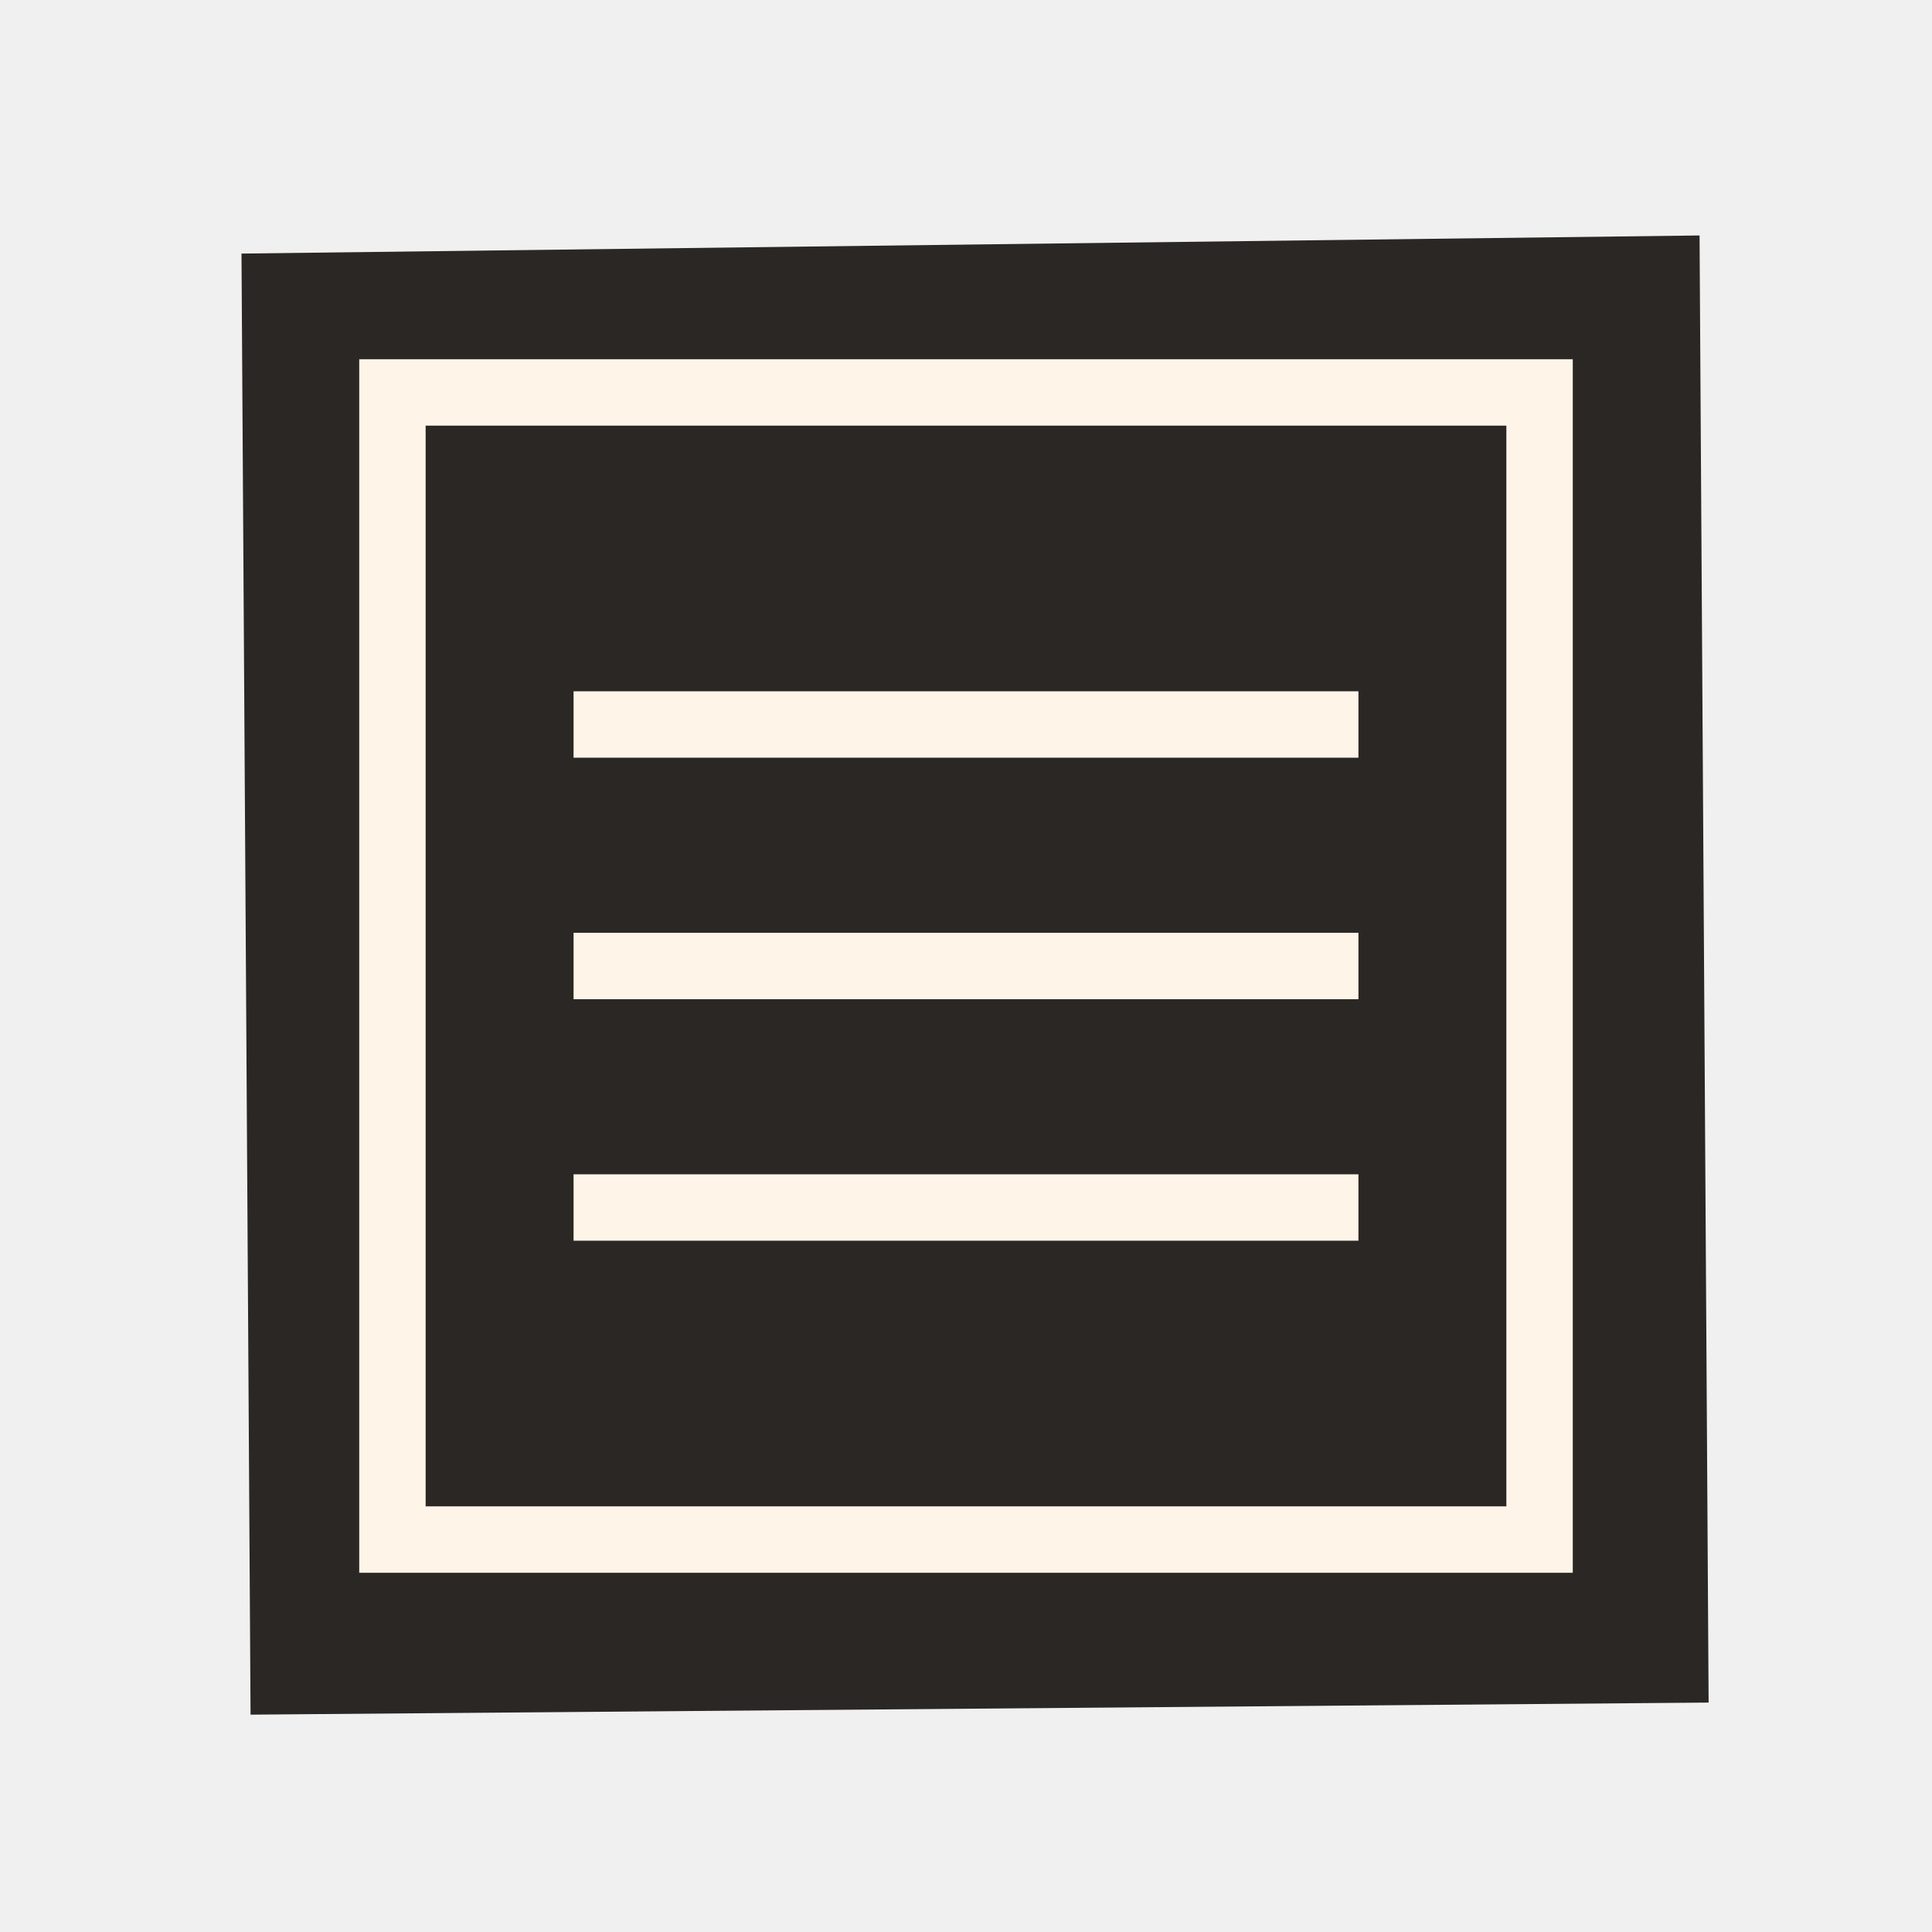
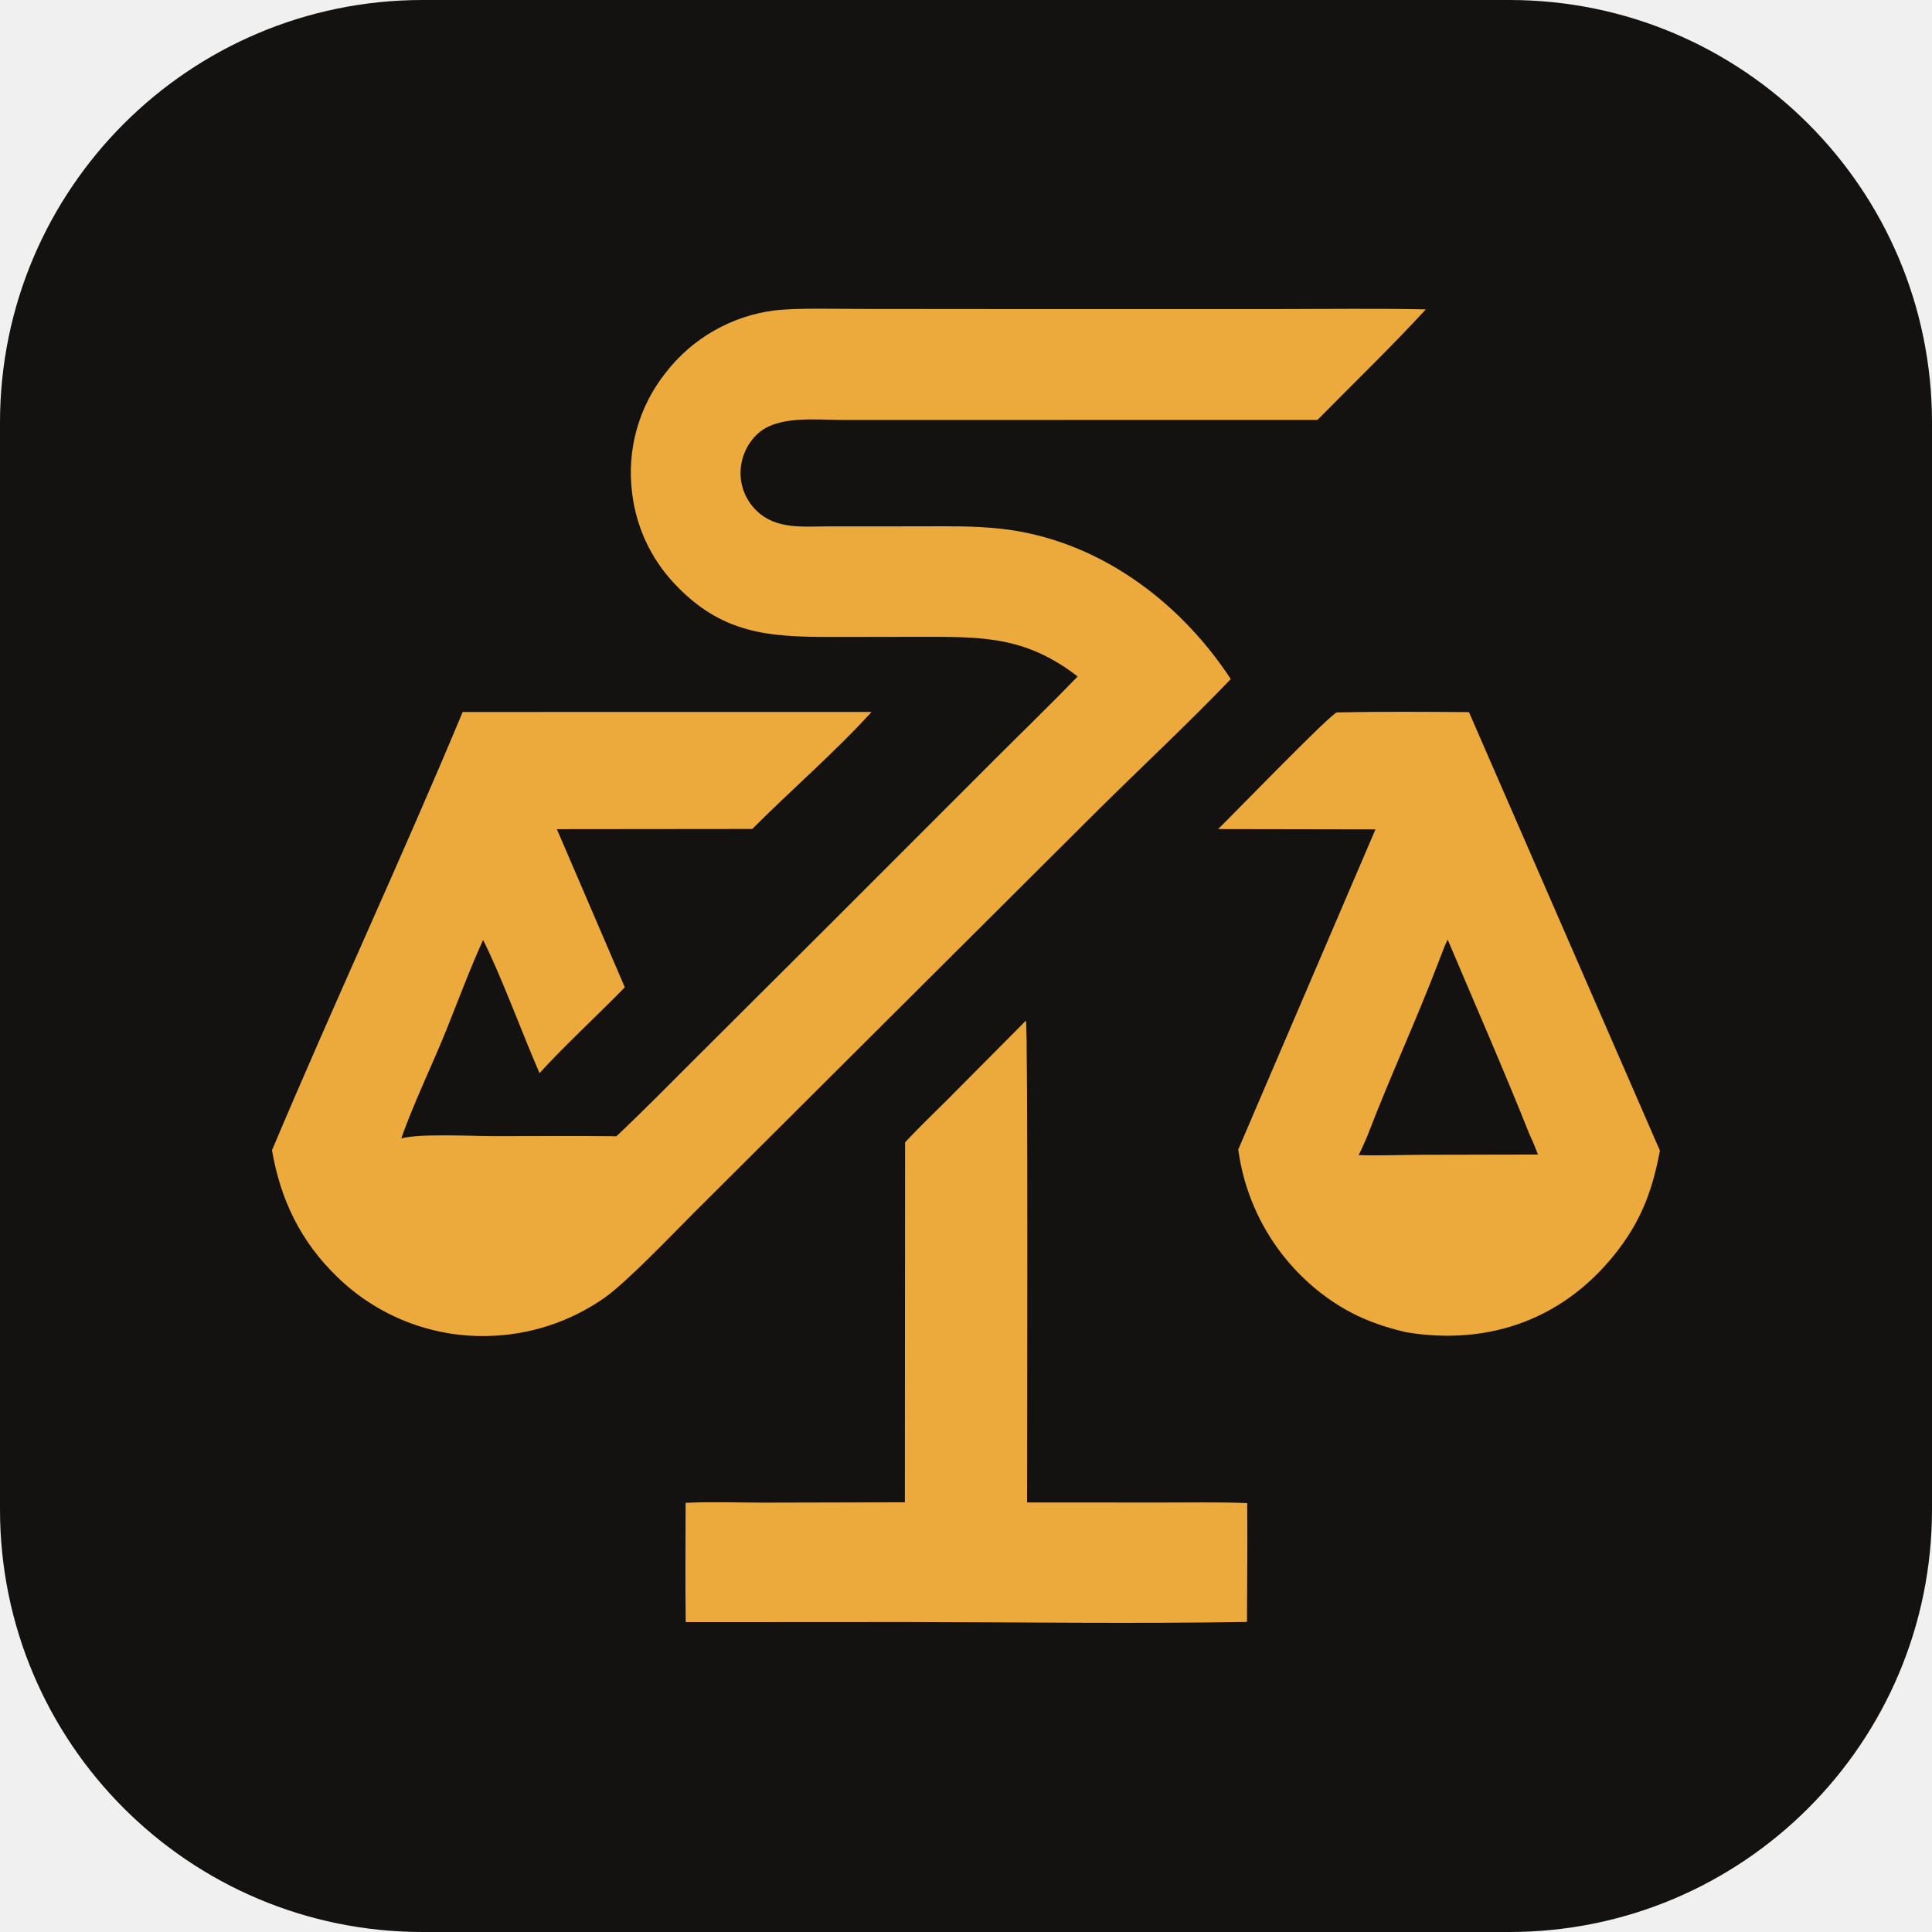
- <svg xmlns="http://www.w3.org/2000/svg" viewBox="0 0 64 64">
-   <style>@media (prefers-color-scheme: dark){.s{fill:#6e665e}}</style>
-   <path class="s" d="M8 8.4L56.3 7.8L56.6 56.4L8.3 56.8Z" fill="#2b2724" />
-   <path d="M13 13H51V51H13ZM19 24H45M19 32H45M19 40H45" fill="none" stroke="#fff4e8" stroke-width="2.2" />
+ <svg xmlns="http://www.w3.org/2000/svg" width="64" height="64" viewBox="0 0 64 64">
+   <rect width="64" height="64" rx="14" fill="#131211" />
+   <g transform="translate(8.96 10.17846) scale(0.07384615) translate(-200 -216)" color="#ECAA3D">
+     <defs>
+       <mask id="cut" maskUnits="userSpaceOnUse" x="200" y="216" width="624" height="591">
+         <rect x="200" y="216" width="624" height="591" fill="#fff" />
+         <path d="M728.062 499.629C740.257 528.481 753.414 558.467 764.943 587.454C766.254 589.978 767.498 593.366 768.579 596.076L716.939 596.187C707.707 596.214 697.115 596.65 688.106 596.323C689.453 593.882 690.949 590.216 692.114 587.567C702.145 561.286 714.173 535.524 724.159 509.19C725.297 506.188 726.674 502.489 728.062 499.629Z" fill="#000" />
+       </mask>
+     </defs>
+     <g fill="currentColor" mask="url(#cut)">
+       <path d="M562.09 381.623C538.344 363.262 518.646 363.85 490.896 363.843L451.755 363.901C423.256 363.934 402.151 362.492 380.973 339.728C370.565 328.598 363.994 314.427 362.225 299.292C359.744 279.972 365.205 260.473 377.359 245.253C389.261 229.906 406.759 219.9 426.021 217.426C435.968 216.24 453.706 216.741 464.337 216.751L530.082 216.806L651.75 216.803C673.646 216.803 696.441 216.479 718.272 216.954C703.499 233.044 685.153 250.82 669.663 266.536L504.575 266.567L456.831 266.563C444.849 266.565 427.129 264.299 418.185 273.099C413.514 277.625 410.873 283.847 410.862 290.351C410.862 296.747 413.469 302.866 418.083 307.295C426.806 315.715 438.718 314.34 449.995 314.296L491.722 314.278C503.986 314.256 515.331 314.017 527.577 315.349C570.41 320.009 607.448 347.23 630.78 382.78C612.549 401.864 590.92 422.076 571.96 440.834L457.856 554.523L390.097 622.047C380.446 631.688 359.744 653.424 349.803 660.366C334.375 671.169 316.076 677.127 297.246 677.479C272.143 678.04 247.872 668.472 229.905 650.933C213.571 635.161 204.474 616.361 200.679 594.151C228.359 528.507 258.861 463.129 286.214 397.555L469.639 397.532C453.569 415.279 433.232 432.832 416.12 450.026L328.47 450.11L358.952 521.048C347.193 533.183 331.589 547.503 320.692 559.561C312.936 541.797 303.674 516.323 295.38 499.821C289.893 511.757 283.708 528.239 278.625 540.847C272.733 555.461 263.634 574.384 258.704 588.829C258.757 588.825 258.812 588.832 258.862 588.818C266.677 586.572 290.484 587.808 300.278 587.82C318.576 587.842 336.884 587.645 355.179 587.863C367.129 576.665 379.362 564.118 391.023 552.523L453.198 490.545L525.372 418.347C537.383 406.333 550.344 393.798 562.09 381.623Z" />
+       <path d="M678.348 397.746C697.574 397.328 718.364 397.465 737.621 397.614L823.282 594.325C820.052 611.355 815.434 624.465 804.885 638.425C781.474 669.405 747.372 682.015 709.62 675.819C695.169 672.472 683.48 667.613 671.591 658.515C651.048 642.744 637.579 619.486 634.124 593.819L695.684 450.203L625.078 450.078C630.526 444.891 675.382 398.473 678.348 397.746Z" />
+       <path d="M538.894 535.992C539.839 537.921 539.392 733.329 539.385 752.144L598.954 752.179C611.71 752.182 625.453 751.939 638.139 752.42C638.329 770.036 638.082 788.087 638.039 805.737C587.837 806.596 535.115 805.843 484.75 805.777L386.267 805.829C386.02 788.196 386.229 770.009 386.215 752.322C396.957 751.775 410.301 752.219 421.246 752.223L484.567 752.08L484.673 590.609C490.407 584.383 497.638 577.502 503.715 571.409L538.894 535.992Z" />
+     </g>
+   </g>
</svg>
